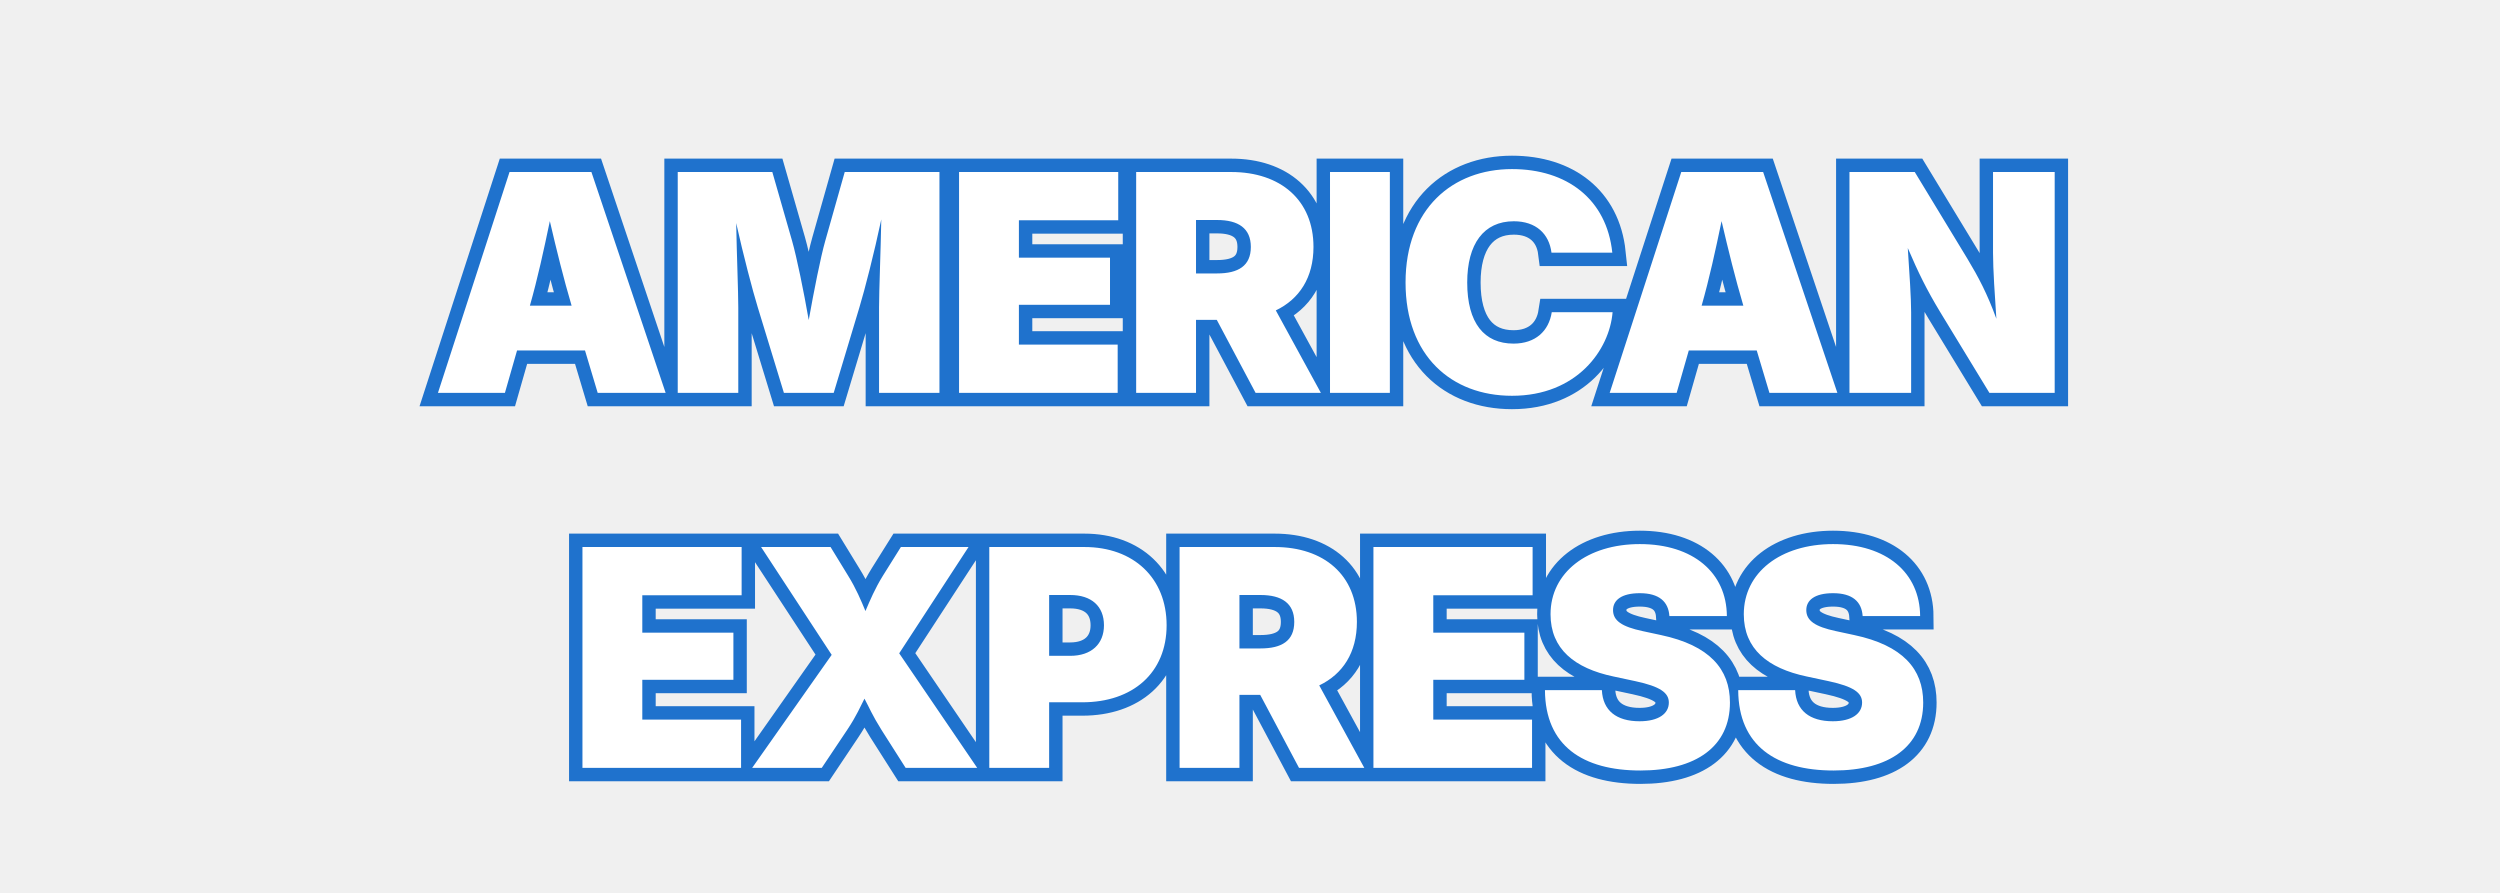
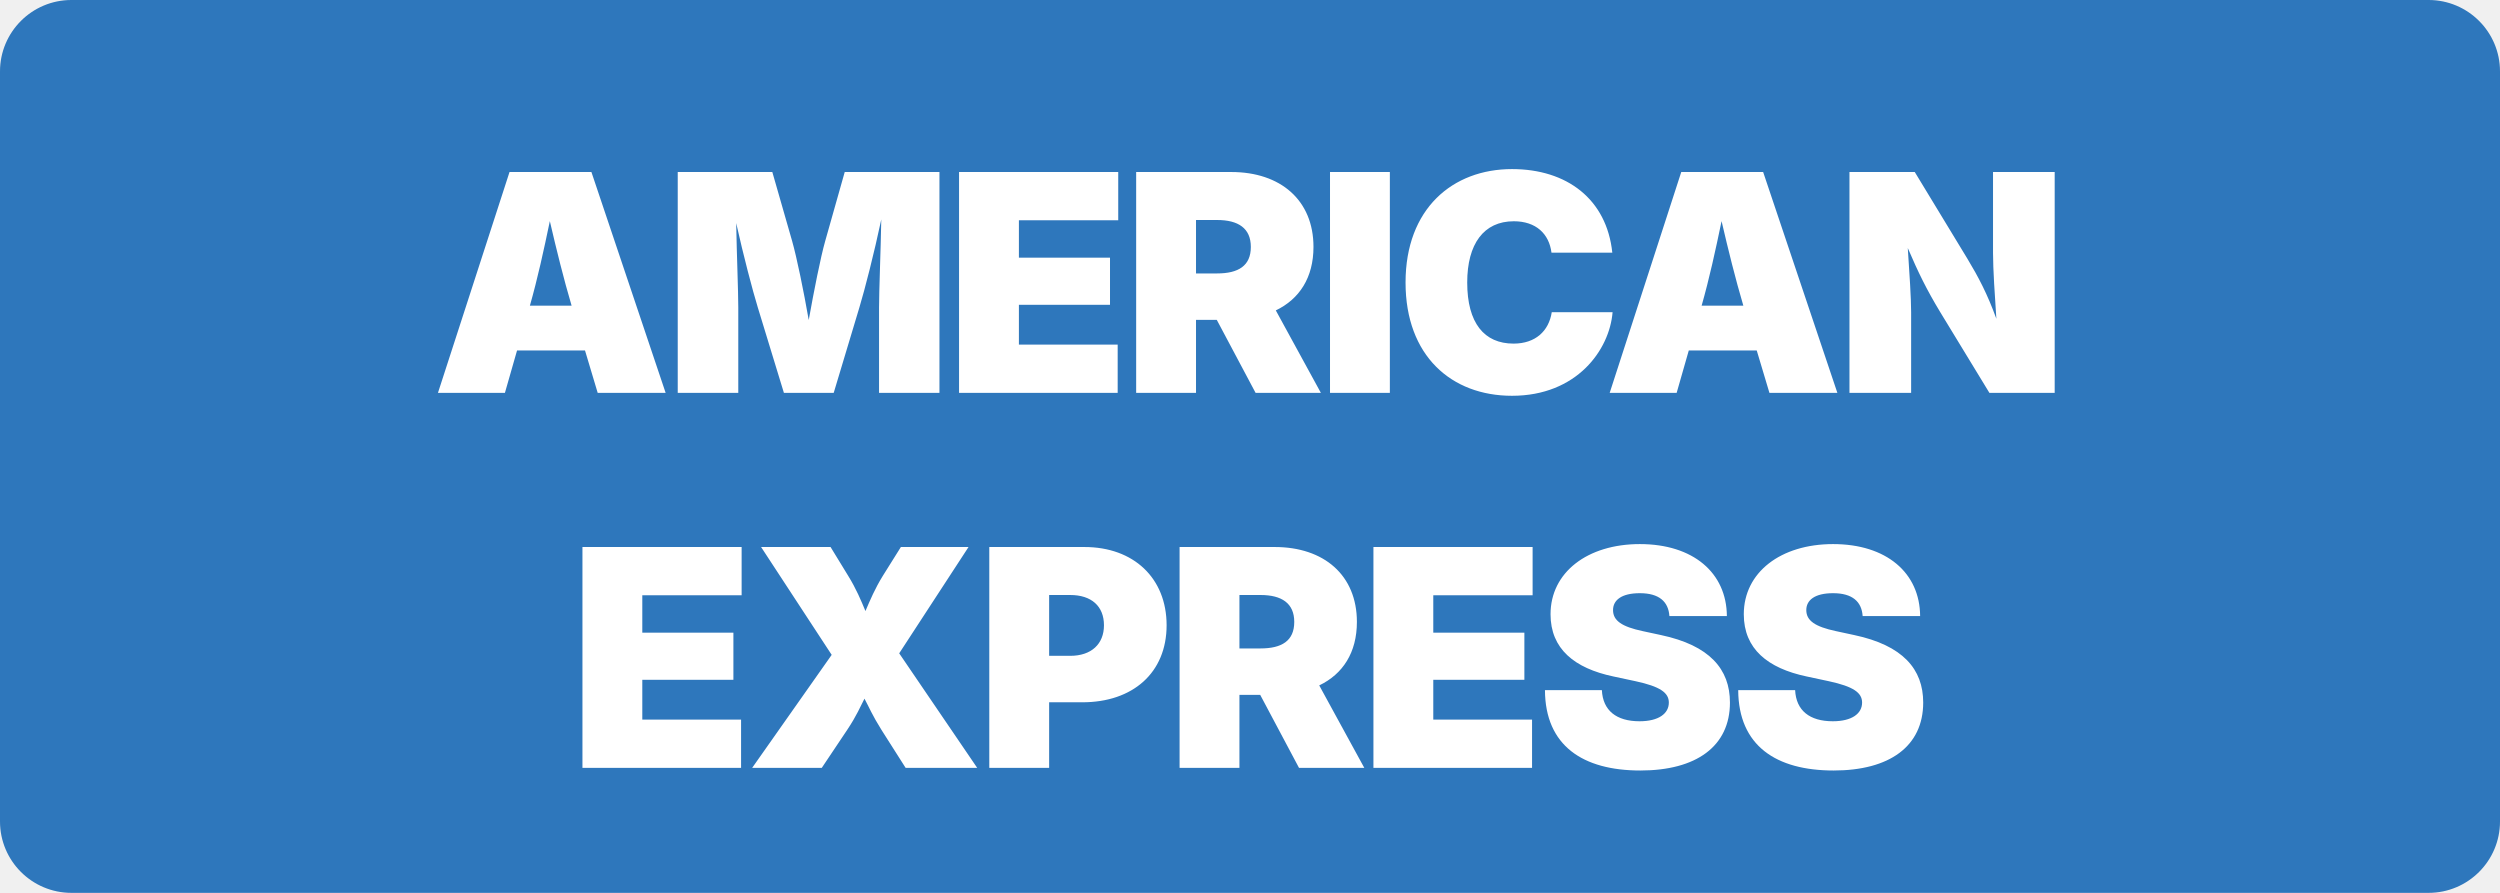
<svg xmlns="http://www.w3.org/2000/svg" viewBox="0 0 280 100" preserveAspectRatio="xMidYMid meet">
-   <g font-family="-apple-system, BlinkMacSystemFont, 'Arial Black', 'Helvetica Neue', sans-serif" font-weight="900" letter-spacing="-1" fill="#FFFFFF" stroke="#1F72CD" stroke-width="3" paint-order="stroke fill">
+   <rect width="280" height="100" rx="8" fill="#2E77BC" />
+   <g font-family="-apple-system, BlinkMacSystemFont, 'Arial Black', 'Helvetica Neue', sans-serif" font-weight="900" letter-spacing="-1" fill="#FFFFFF">
    <text x="140" y="44" text-anchor="middle" font-size="34">AMERICAN</text>
    <text x="140" y="86" text-anchor="middle" font-size="34">EXPRESS</text>
  </g>
</svg>
